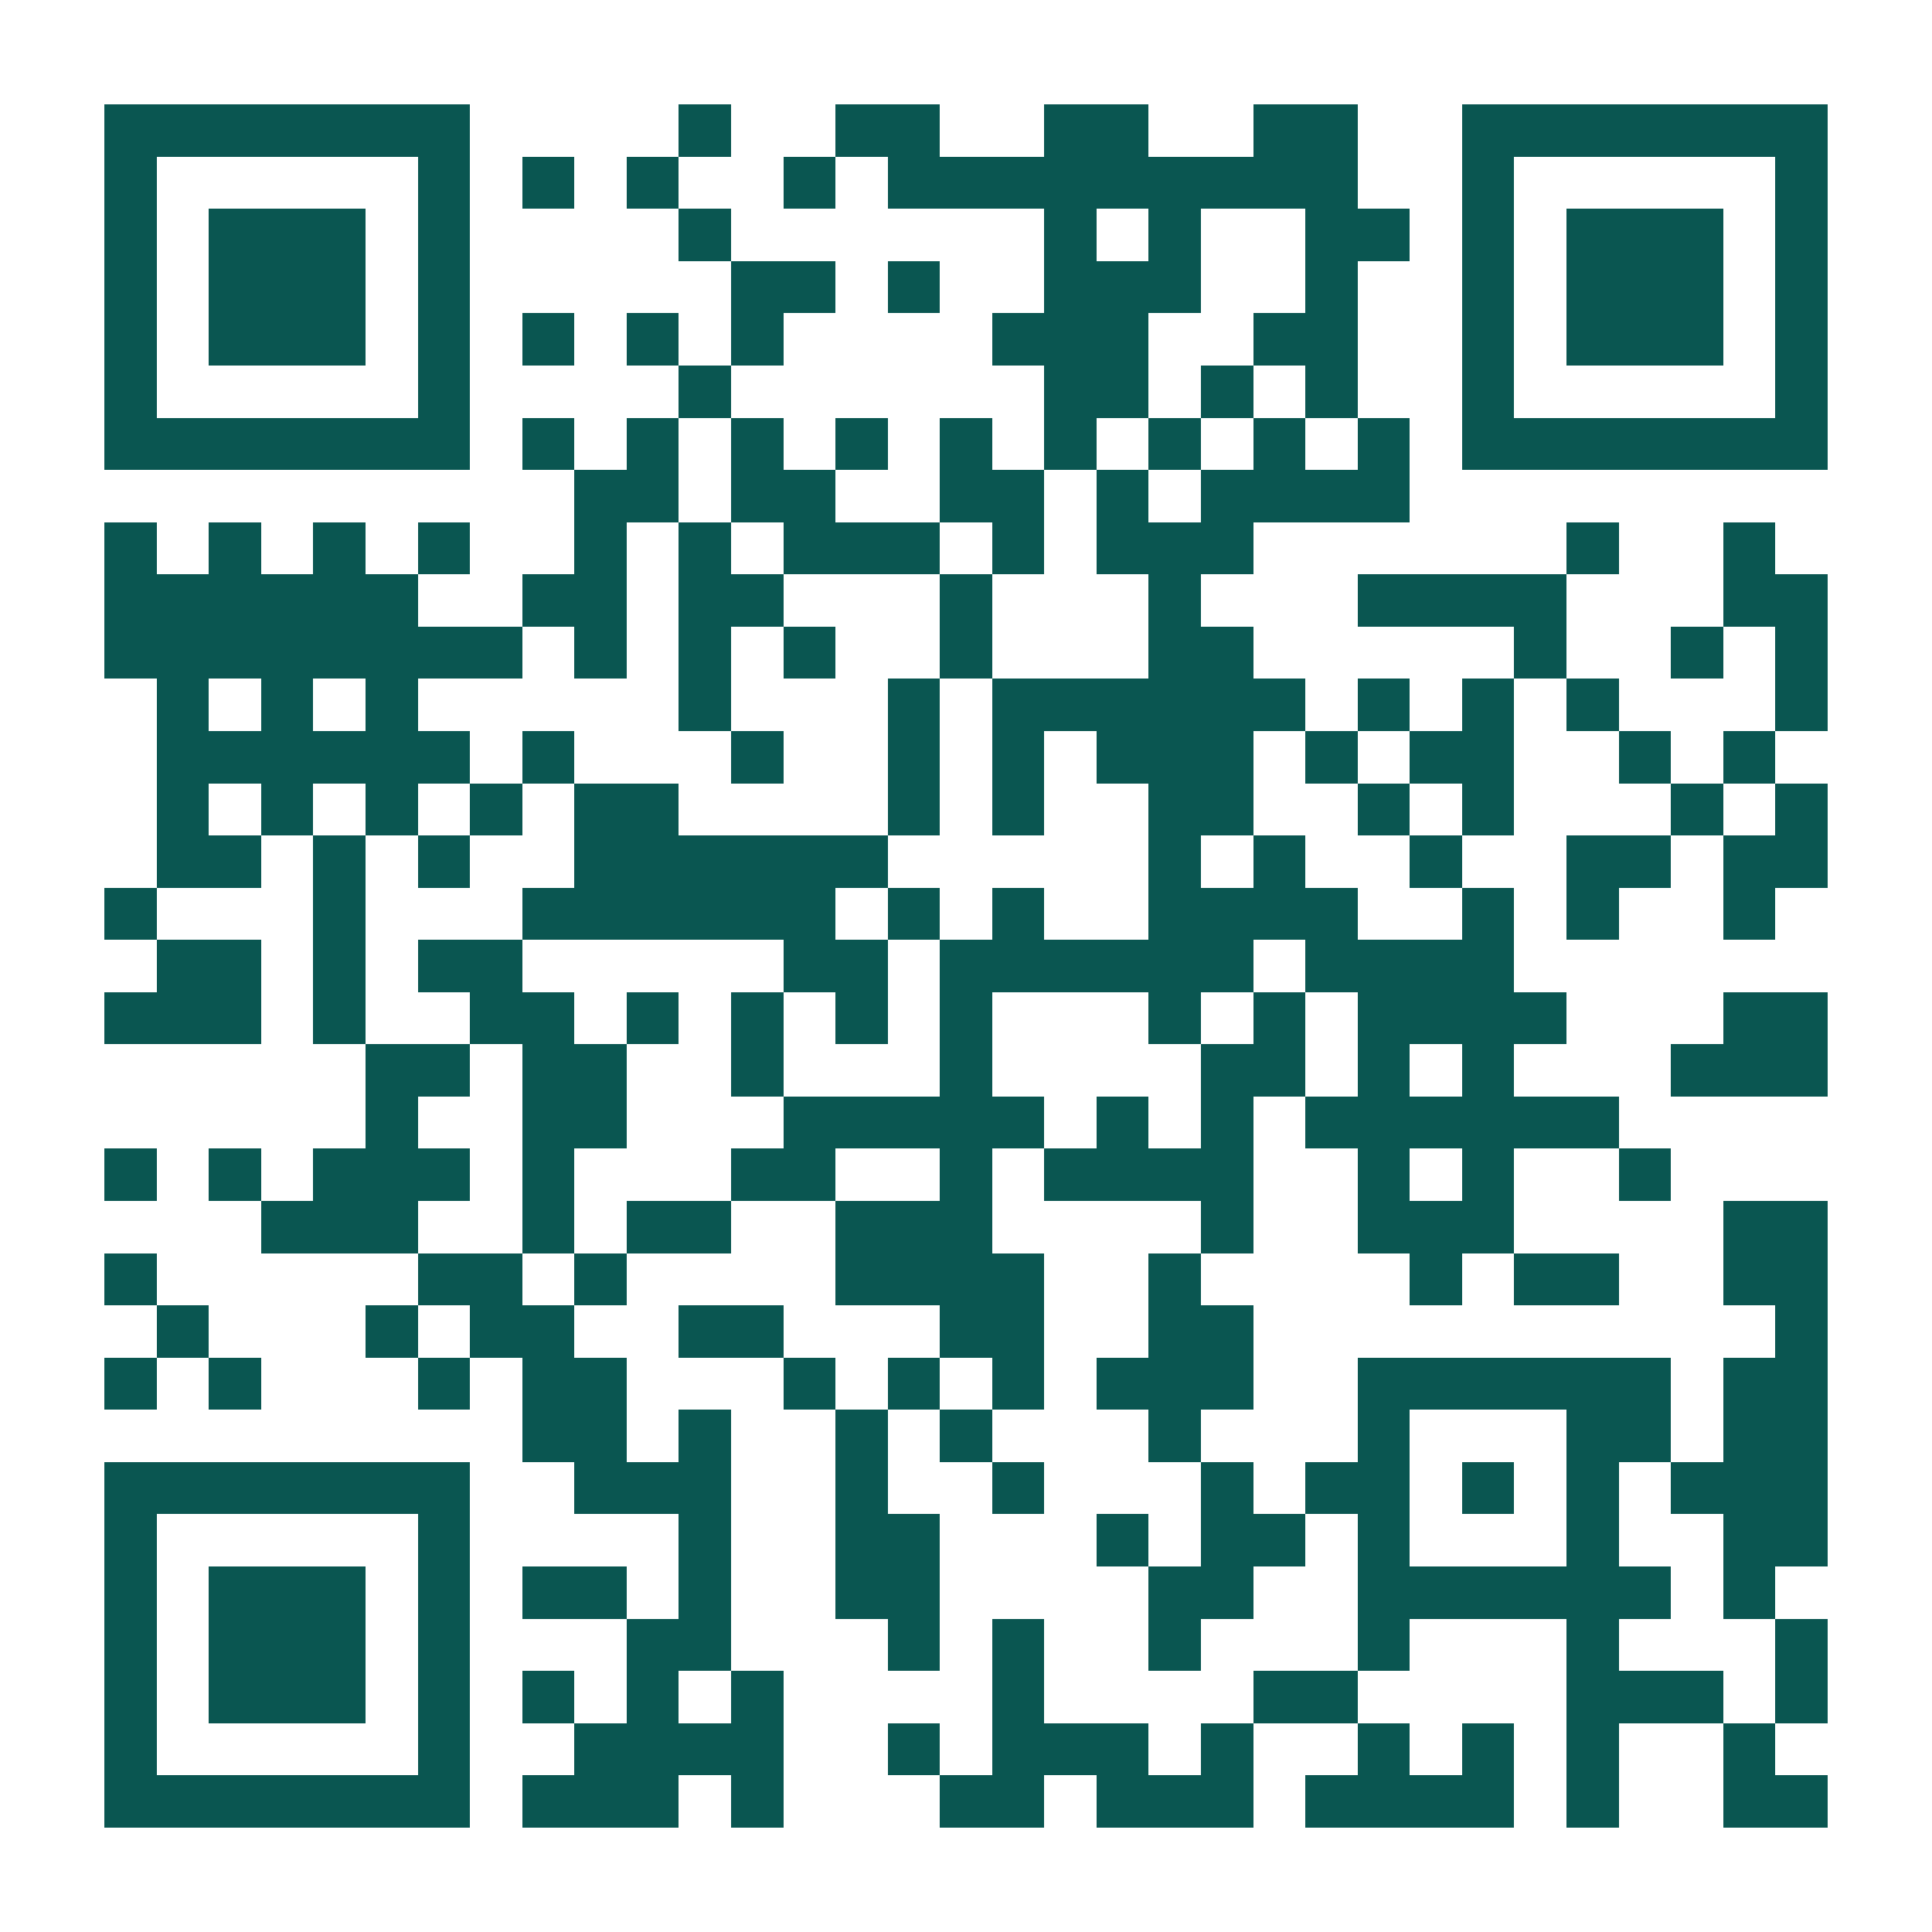
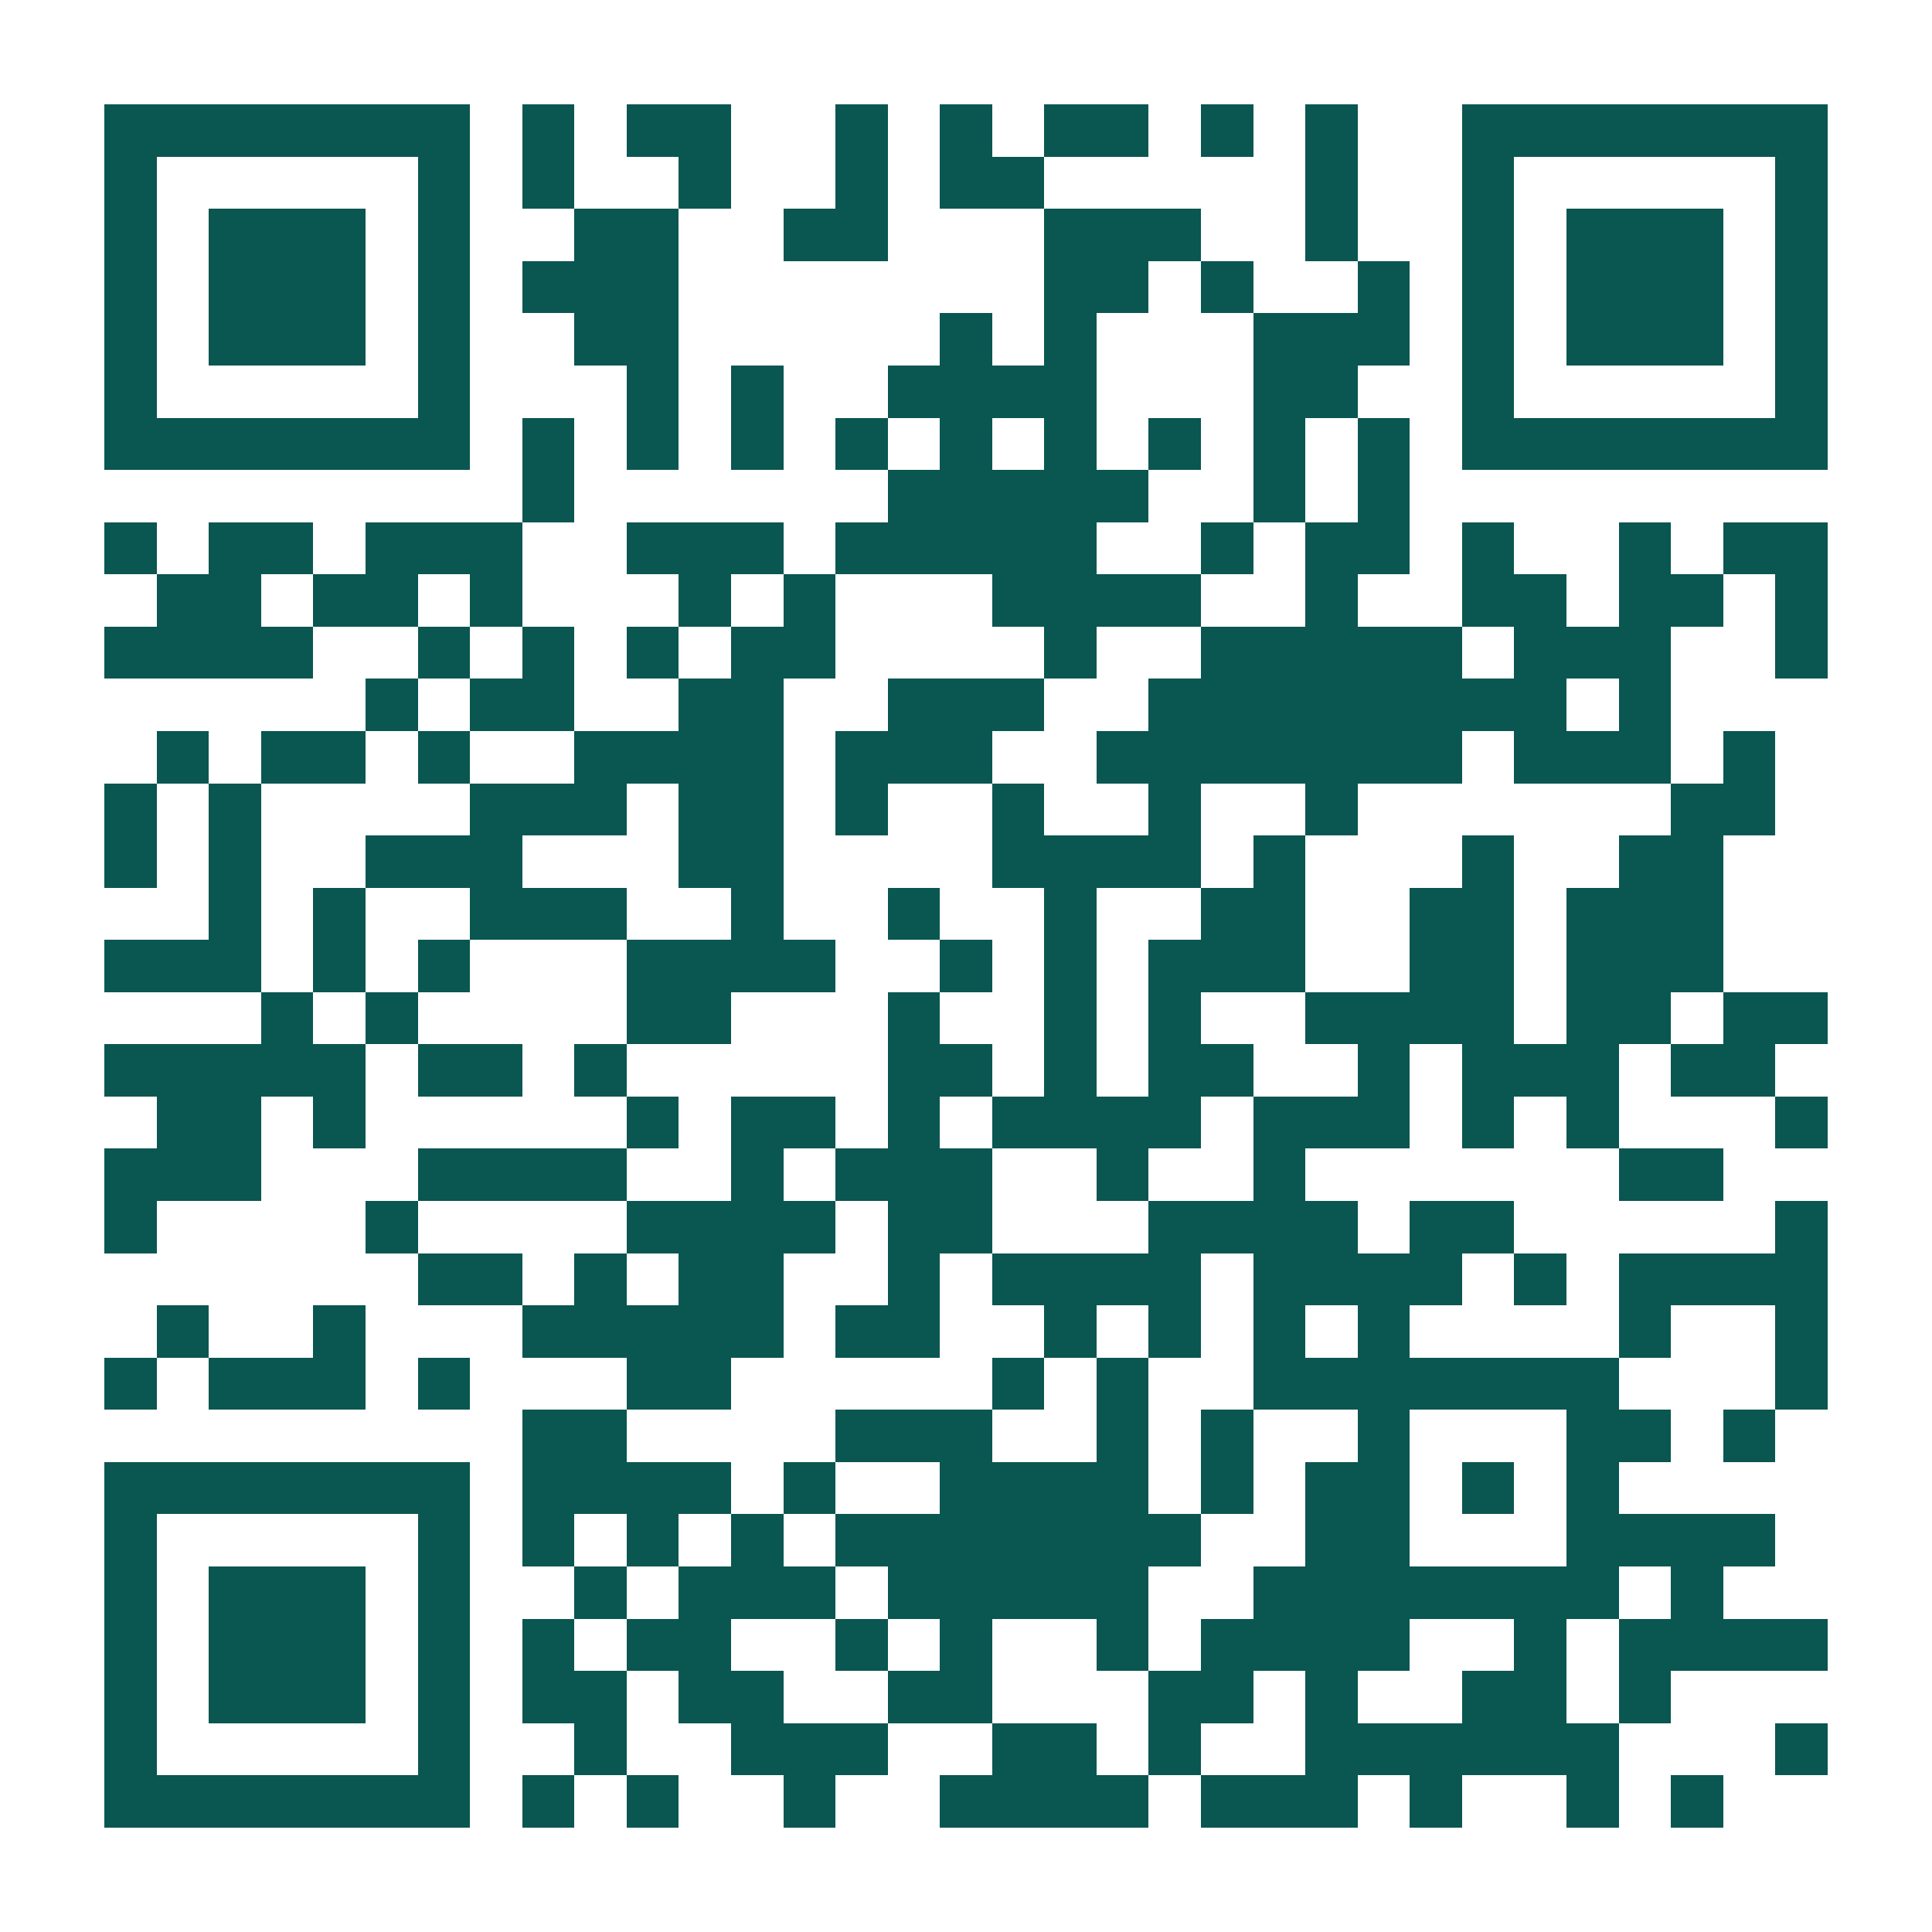
<svg xmlns="http://www.w3.org/2000/svg" viewBox="0 0 37 37" shape-rendering="crispEdges">
  <rect width="100%" height="100%" fill="#fff" />
-   <path d="M2 2h1v1h-1zM3 2h1v1h-1zM4 2h1v1h-1zM5 2h1v1h-1zM6 2h1v1h-1zM7 2h1v1h-1zM8 2h1v1h-1zM13 2h1v1h-1zM16 2h1v1h-1zM17 2h1v1h-1zM20 2h1v1h-1zM21 2h1v1h-1zM24 2h1v1h-1zM25 2h1v1h-1zM28 2h1v1h-1zM29 2h1v1h-1zM30 2h1v1h-1zM31 2h1v1h-1zM32 2h1v1h-1zM33 2h1v1h-1zM34 2h1v1h-1zM2 3h1v1h-1zM8 3h1v1h-1zM10 3h1v1h-1zM12 3h1v1h-1zM15 3h1v1h-1zM17 3h1v1h-1zM18 3h1v1h-1zM19 3h1v1h-1zM20 3h1v1h-1zM21 3h1v1h-1zM22 3h1v1h-1zM23 3h1v1h-1zM24 3h1v1h-1zM25 3h1v1h-1zM28 3h1v1h-1zM34 3h1v1h-1zM2 4h1v1h-1zM4 4h1v1h-1zM5 4h1v1h-1zM6 4h1v1h-1zM8 4h1v1h-1zM13 4h1v1h-1zM20 4h1v1h-1zM22 4h1v1h-1zM25 4h1v1h-1zM26 4h1v1h-1zM28 4h1v1h-1zM30 4h1v1h-1zM31 4h1v1h-1zM32 4h1v1h-1zM34 4h1v1h-1zM2 5h1v1h-1zM4 5h1v1h-1zM5 5h1v1h-1zM6 5h1v1h-1zM8 5h1v1h-1zM14 5h1v1h-1zM15 5h1v1h-1zM17 5h1v1h-1zM20 5h1v1h-1zM21 5h1v1h-1zM22 5h1v1h-1zM25 5h1v1h-1zM28 5h1v1h-1zM30 5h1v1h-1zM31 5h1v1h-1zM32 5h1v1h-1zM34 5h1v1h-1zM2 6h1v1h-1zM4 6h1v1h-1zM5 6h1v1h-1zM6 6h1v1h-1zM8 6h1v1h-1zM10 6h1v1h-1zM12 6h1v1h-1zM14 6h1v1h-1zM19 6h1v1h-1zM20 6h1v1h-1zM21 6h1v1h-1zM24 6h1v1h-1zM25 6h1v1h-1zM28 6h1v1h-1zM30 6h1v1h-1zM31 6h1v1h-1zM32 6h1v1h-1zM34 6h1v1h-1zM2 7h1v1h-1zM8 7h1v1h-1zM13 7h1v1h-1zM20 7h1v1h-1zM21 7h1v1h-1zM23 7h1v1h-1zM25 7h1v1h-1zM28 7h1v1h-1zM34 7h1v1h-1zM2 8h1v1h-1zM3 8h1v1h-1zM4 8h1v1h-1zM5 8h1v1h-1zM6 8h1v1h-1zM7 8h1v1h-1zM8 8h1v1h-1zM10 8h1v1h-1zM12 8h1v1h-1zM14 8h1v1h-1zM16 8h1v1h-1zM18 8h1v1h-1zM20 8h1v1h-1zM22 8h1v1h-1zM24 8h1v1h-1zM26 8h1v1h-1zM28 8h1v1h-1zM29 8h1v1h-1zM30 8h1v1h-1zM31 8h1v1h-1zM32 8h1v1h-1zM33 8h1v1h-1zM34 8h1v1h-1zM11 9h1v1h-1zM12 9h1v1h-1zM14 9h1v1h-1zM15 9h1v1h-1zM18 9h1v1h-1zM19 9h1v1h-1zM21 9h1v1h-1zM23 9h1v1h-1zM24 9h1v1h-1zM25 9h1v1h-1zM26 9h1v1h-1zM2 10h1v1h-1zM4 10h1v1h-1zM6 10h1v1h-1zM8 10h1v1h-1zM11 10h1v1h-1zM13 10h1v1h-1zM15 10h1v1h-1zM16 10h1v1h-1zM17 10h1v1h-1zM19 10h1v1h-1zM21 10h1v1h-1zM22 10h1v1h-1zM23 10h1v1h-1zM30 10h1v1h-1zM33 10h1v1h-1zM2 11h1v1h-1zM3 11h1v1h-1zM4 11h1v1h-1zM5 11h1v1h-1zM6 11h1v1h-1zM7 11h1v1h-1zM10 11h1v1h-1zM11 11h1v1h-1zM13 11h1v1h-1zM14 11h1v1h-1zM18 11h1v1h-1zM22 11h1v1h-1zM26 11h1v1h-1zM27 11h1v1h-1zM28 11h1v1h-1zM29 11h1v1h-1zM33 11h1v1h-1zM34 11h1v1h-1zM2 12h1v1h-1zM3 12h1v1h-1zM4 12h1v1h-1zM5 12h1v1h-1zM6 12h1v1h-1zM7 12h1v1h-1zM8 12h1v1h-1zM9 12h1v1h-1zM11 12h1v1h-1zM13 12h1v1h-1zM15 12h1v1h-1zM18 12h1v1h-1zM22 12h1v1h-1zM23 12h1v1h-1zM29 12h1v1h-1zM32 12h1v1h-1zM34 12h1v1h-1zM3 13h1v1h-1zM5 13h1v1h-1zM7 13h1v1h-1zM13 13h1v1h-1zM17 13h1v1h-1zM19 13h1v1h-1zM20 13h1v1h-1zM21 13h1v1h-1zM22 13h1v1h-1zM23 13h1v1h-1zM24 13h1v1h-1zM26 13h1v1h-1zM28 13h1v1h-1zM30 13h1v1h-1zM34 13h1v1h-1zM3 14h1v1h-1zM4 14h1v1h-1zM5 14h1v1h-1zM6 14h1v1h-1zM7 14h1v1h-1zM8 14h1v1h-1zM10 14h1v1h-1zM14 14h1v1h-1zM17 14h1v1h-1zM19 14h1v1h-1zM21 14h1v1h-1zM22 14h1v1h-1zM23 14h1v1h-1zM25 14h1v1h-1zM27 14h1v1h-1zM28 14h1v1h-1zM31 14h1v1h-1zM33 14h1v1h-1zM3 15h1v1h-1zM5 15h1v1h-1zM7 15h1v1h-1zM9 15h1v1h-1zM11 15h1v1h-1zM12 15h1v1h-1zM17 15h1v1h-1zM19 15h1v1h-1zM22 15h1v1h-1zM23 15h1v1h-1zM26 15h1v1h-1zM28 15h1v1h-1zM32 15h1v1h-1zM34 15h1v1h-1zM3 16h1v1h-1zM4 16h1v1h-1zM6 16h1v1h-1zM8 16h1v1h-1zM11 16h1v1h-1zM12 16h1v1h-1zM13 16h1v1h-1zM14 16h1v1h-1zM15 16h1v1h-1zM16 16h1v1h-1zM22 16h1v1h-1zM24 16h1v1h-1zM27 16h1v1h-1zM30 16h1v1h-1zM31 16h1v1h-1zM33 16h1v1h-1zM34 16h1v1h-1zM2 17h1v1h-1zM6 17h1v1h-1zM10 17h1v1h-1zM11 17h1v1h-1zM12 17h1v1h-1zM13 17h1v1h-1zM14 17h1v1h-1zM15 17h1v1h-1zM17 17h1v1h-1zM19 17h1v1h-1zM22 17h1v1h-1zM23 17h1v1h-1zM24 17h1v1h-1zM25 17h1v1h-1zM28 17h1v1h-1zM30 17h1v1h-1zM33 17h1v1h-1zM3 18h1v1h-1zM4 18h1v1h-1zM6 18h1v1h-1zM8 18h1v1h-1zM9 18h1v1h-1zM15 18h1v1h-1zM16 18h1v1h-1zM18 18h1v1h-1zM19 18h1v1h-1zM20 18h1v1h-1zM21 18h1v1h-1zM22 18h1v1h-1zM23 18h1v1h-1zM25 18h1v1h-1zM26 18h1v1h-1zM27 18h1v1h-1zM28 18h1v1h-1zM2 19h1v1h-1zM3 19h1v1h-1zM4 19h1v1h-1zM6 19h1v1h-1zM9 19h1v1h-1zM10 19h1v1h-1zM12 19h1v1h-1zM14 19h1v1h-1zM16 19h1v1h-1zM18 19h1v1h-1zM22 19h1v1h-1zM24 19h1v1h-1zM26 19h1v1h-1zM27 19h1v1h-1zM28 19h1v1h-1zM29 19h1v1h-1zM33 19h1v1h-1zM34 19h1v1h-1zM7 20h1v1h-1zM8 20h1v1h-1zM10 20h1v1h-1zM11 20h1v1h-1zM14 20h1v1h-1zM18 20h1v1h-1zM23 20h1v1h-1zM24 20h1v1h-1zM26 20h1v1h-1zM28 20h1v1h-1zM32 20h1v1h-1zM33 20h1v1h-1zM34 20h1v1h-1zM7 21h1v1h-1zM10 21h1v1h-1zM11 21h1v1h-1zM15 21h1v1h-1zM16 21h1v1h-1zM17 21h1v1h-1zM18 21h1v1h-1zM19 21h1v1h-1zM21 21h1v1h-1zM23 21h1v1h-1zM25 21h1v1h-1zM26 21h1v1h-1zM27 21h1v1h-1zM28 21h1v1h-1zM29 21h1v1h-1zM30 21h1v1h-1zM2 22h1v1h-1zM4 22h1v1h-1zM6 22h1v1h-1zM7 22h1v1h-1zM8 22h1v1h-1zM10 22h1v1h-1zM14 22h1v1h-1zM15 22h1v1h-1zM18 22h1v1h-1zM20 22h1v1h-1zM21 22h1v1h-1zM22 22h1v1h-1zM23 22h1v1h-1zM26 22h1v1h-1zM28 22h1v1h-1zM31 22h1v1h-1zM5 23h1v1h-1zM6 23h1v1h-1zM7 23h1v1h-1zM10 23h1v1h-1zM12 23h1v1h-1zM13 23h1v1h-1zM16 23h1v1h-1zM17 23h1v1h-1zM18 23h1v1h-1zM23 23h1v1h-1zM26 23h1v1h-1zM27 23h1v1h-1zM28 23h1v1h-1zM33 23h1v1h-1zM34 23h1v1h-1zM2 24h1v1h-1zM8 24h1v1h-1zM9 24h1v1h-1zM11 24h1v1h-1zM16 24h1v1h-1zM17 24h1v1h-1zM18 24h1v1h-1zM19 24h1v1h-1zM22 24h1v1h-1zM27 24h1v1h-1zM29 24h1v1h-1zM30 24h1v1h-1zM33 24h1v1h-1zM34 24h1v1h-1zM3 25h1v1h-1zM7 25h1v1h-1zM9 25h1v1h-1zM10 25h1v1h-1zM13 25h1v1h-1zM14 25h1v1h-1zM18 25h1v1h-1zM19 25h1v1h-1zM22 25h1v1h-1zM23 25h1v1h-1zM34 25h1v1h-1zM2 26h1v1h-1zM4 26h1v1h-1zM8 26h1v1h-1zM10 26h1v1h-1zM11 26h1v1h-1zM15 26h1v1h-1zM17 26h1v1h-1zM19 26h1v1h-1zM21 26h1v1h-1zM22 26h1v1h-1zM23 26h1v1h-1zM26 26h1v1h-1zM27 26h1v1h-1zM28 26h1v1h-1zM29 26h1v1h-1zM30 26h1v1h-1zM31 26h1v1h-1zM33 26h1v1h-1zM34 26h1v1h-1zM10 27h1v1h-1zM11 27h1v1h-1zM13 27h1v1h-1zM16 27h1v1h-1zM18 27h1v1h-1zM22 27h1v1h-1zM26 27h1v1h-1zM30 27h1v1h-1zM31 27h1v1h-1zM33 27h1v1h-1zM34 27h1v1h-1zM2 28h1v1h-1zM3 28h1v1h-1zM4 28h1v1h-1zM5 28h1v1h-1zM6 28h1v1h-1zM7 28h1v1h-1zM8 28h1v1h-1zM11 28h1v1h-1zM12 28h1v1h-1zM13 28h1v1h-1zM16 28h1v1h-1zM19 28h1v1h-1zM23 28h1v1h-1zM25 28h1v1h-1zM26 28h1v1h-1zM28 28h1v1h-1zM30 28h1v1h-1zM32 28h1v1h-1zM33 28h1v1h-1zM34 28h1v1h-1zM2 29h1v1h-1zM8 29h1v1h-1zM13 29h1v1h-1zM16 29h1v1h-1zM17 29h1v1h-1zM21 29h1v1h-1zM23 29h1v1h-1zM24 29h1v1h-1zM26 29h1v1h-1zM30 29h1v1h-1zM33 29h1v1h-1zM34 29h1v1h-1zM2 30h1v1h-1zM4 30h1v1h-1zM5 30h1v1h-1zM6 30h1v1h-1zM8 30h1v1h-1zM10 30h1v1h-1zM11 30h1v1h-1zM13 30h1v1h-1zM16 30h1v1h-1zM17 30h1v1h-1zM22 30h1v1h-1zM23 30h1v1h-1zM26 30h1v1h-1zM27 30h1v1h-1zM28 30h1v1h-1zM29 30h1v1h-1zM30 30h1v1h-1zM31 30h1v1h-1zM33 30h1v1h-1zM2 31h1v1h-1zM4 31h1v1h-1zM5 31h1v1h-1zM6 31h1v1h-1zM8 31h1v1h-1zM12 31h1v1h-1zM13 31h1v1h-1zM17 31h1v1h-1zM19 31h1v1h-1zM22 31h1v1h-1zM26 31h1v1h-1zM30 31h1v1h-1zM34 31h1v1h-1zM2 32h1v1h-1zM4 32h1v1h-1zM5 32h1v1h-1zM6 32h1v1h-1zM8 32h1v1h-1zM10 32h1v1h-1zM12 32h1v1h-1zM14 32h1v1h-1zM19 32h1v1h-1zM24 32h1v1h-1zM25 32h1v1h-1zM30 32h1v1h-1zM31 32h1v1h-1zM32 32h1v1h-1zM34 32h1v1h-1zM2 33h1v1h-1zM8 33h1v1h-1zM11 33h1v1h-1zM12 33h1v1h-1zM13 33h1v1h-1zM14 33h1v1h-1zM17 33h1v1h-1zM19 33h1v1h-1zM20 33h1v1h-1zM21 33h1v1h-1zM23 33h1v1h-1zM26 33h1v1h-1zM28 33h1v1h-1zM30 33h1v1h-1zM33 33h1v1h-1zM2 34h1v1h-1zM3 34h1v1h-1zM4 34h1v1h-1zM5 34h1v1h-1zM6 34h1v1h-1zM7 34h1v1h-1zM8 34h1v1h-1zM10 34h1v1h-1zM11 34h1v1h-1zM12 34h1v1h-1zM14 34h1v1h-1zM18 34h1v1h-1zM19 34h1v1h-1zM21 34h1v1h-1zM22 34h1v1h-1zM23 34h1v1h-1zM25 34h1v1h-1zM26 34h1v1h-1zM27 34h1v1h-1zM28 34h1v1h-1zM30 34h1v1h-1zM33 34h1v1h-1zM34 34h1v1h-1z" fill="#0a5651" />
+   <path d="M2 2h1v1h-1zM3 2h1v1h-1zM4 2h1v1h-1zM5 2h1v1h-1zM6 2h1v1h-1zM7 2h1v1h-1zM8 2h1v1h-1zM10 2h1v1h-1zM12 2h1v1h-1zM13 2h1v1h-1zM16 2h1v1h-1zM18 2h1v1h-1zM20 2h1v1h-1zM21 2h1v1h-1zM23 2h1v1h-1zM25 2h1v1h-1zM28 2h1v1h-1zM29 2h1v1h-1zM30 2h1v1h-1zM31 2h1v1h-1zM32 2h1v1h-1zM33 2h1v1h-1zM34 2h1v1h-1zM2 3h1v1h-1zM8 3h1v1h-1zM10 3h1v1h-1zM13 3h1v1h-1zM16 3h1v1h-1zM18 3h1v1h-1zM19 3h1v1h-1zM25 3h1v1h-1zM28 3h1v1h-1zM34 3h1v1h-1zM2 4h1v1h-1zM4 4h1v1h-1zM5 4h1v1h-1zM6 4h1v1h-1zM8 4h1v1h-1zM11 4h1v1h-1zM12 4h1v1h-1zM15 4h1v1h-1zM16 4h1v1h-1zM20 4h1v1h-1zM21 4h1v1h-1zM22 4h1v1h-1zM25 4h1v1h-1zM28 4h1v1h-1zM30 4h1v1h-1zM31 4h1v1h-1zM32 4h1v1h-1zM34 4h1v1h-1zM2 5h1v1h-1zM4 5h1v1h-1zM5 5h1v1h-1zM6 5h1v1h-1zM8 5h1v1h-1zM10 5h1v1h-1zM11 5h1v1h-1zM12 5h1v1h-1zM20 5h1v1h-1zM21 5h1v1h-1zM23 5h1v1h-1zM26 5h1v1h-1zM28 5h1v1h-1zM30 5h1v1h-1zM31 5h1v1h-1zM32 5h1v1h-1zM34 5h1v1h-1zM2 6h1v1h-1zM4 6h1v1h-1zM5 6h1v1h-1zM6 6h1v1h-1zM8 6h1v1h-1zM11 6h1v1h-1zM12 6h1v1h-1zM18 6h1v1h-1zM20 6h1v1h-1zM24 6h1v1h-1zM25 6h1v1h-1zM26 6h1v1h-1zM28 6h1v1h-1zM30 6h1v1h-1zM31 6h1v1h-1zM32 6h1v1h-1zM34 6h1v1h-1zM2 7h1v1h-1zM8 7h1v1h-1zM12 7h1v1h-1zM14 7h1v1h-1zM17 7h1v1h-1zM18 7h1v1h-1zM19 7h1v1h-1zM20 7h1v1h-1zM24 7h1v1h-1zM25 7h1v1h-1zM28 7h1v1h-1zM34 7h1v1h-1zM2 8h1v1h-1zM3 8h1v1h-1zM4 8h1v1h-1zM5 8h1v1h-1zM6 8h1v1h-1zM7 8h1v1h-1zM8 8h1v1h-1zM10 8h1v1h-1zM12 8h1v1h-1zM14 8h1v1h-1zM16 8h1v1h-1zM18 8h1v1h-1zM20 8h1v1h-1zM22 8h1v1h-1zM24 8h1v1h-1zM26 8h1v1h-1zM28 8h1v1h-1zM29 8h1v1h-1zM30 8h1v1h-1zM31 8h1v1h-1zM32 8h1v1h-1zM33 8h1v1h-1zM34 8h1v1h-1zM10 9h1v1h-1zM17 9h1v1h-1zM18 9h1v1h-1zM19 9h1v1h-1zM20 9h1v1h-1zM21 9h1v1h-1zM24 9h1v1h-1zM26 9h1v1h-1zM2 10h1v1h-1zM4 10h1v1h-1zM5 10h1v1h-1zM7 10h1v1h-1zM8 10h1v1h-1zM9 10h1v1h-1zM12 10h1v1h-1zM13 10h1v1h-1zM14 10h1v1h-1zM16 10h1v1h-1zM17 10h1v1h-1zM18 10h1v1h-1zM19 10h1v1h-1zM20 10h1v1h-1zM23 10h1v1h-1zM25 10h1v1h-1zM26 10h1v1h-1zM28 10h1v1h-1zM31 10h1v1h-1zM33 10h1v1h-1zM34 10h1v1h-1zM3 11h1v1h-1zM4 11h1v1h-1zM6 11h1v1h-1zM7 11h1v1h-1zM9 11h1v1h-1zM13 11h1v1h-1zM15 11h1v1h-1zM19 11h1v1h-1zM20 11h1v1h-1zM21 11h1v1h-1zM22 11h1v1h-1zM25 11h1v1h-1zM28 11h1v1h-1zM29 11h1v1h-1zM31 11h1v1h-1zM32 11h1v1h-1zM34 11h1v1h-1zM2 12h1v1h-1zM3 12h1v1h-1zM4 12h1v1h-1zM5 12h1v1h-1zM8 12h1v1h-1zM10 12h1v1h-1zM12 12h1v1h-1zM14 12h1v1h-1zM15 12h1v1h-1zM20 12h1v1h-1zM23 12h1v1h-1zM24 12h1v1h-1zM25 12h1v1h-1zM26 12h1v1h-1zM27 12h1v1h-1zM29 12h1v1h-1zM30 12h1v1h-1zM31 12h1v1h-1zM34 12h1v1h-1zM7 13h1v1h-1zM9 13h1v1h-1zM10 13h1v1h-1zM13 13h1v1h-1zM14 13h1v1h-1zM17 13h1v1h-1zM18 13h1v1h-1zM19 13h1v1h-1zM22 13h1v1h-1zM23 13h1v1h-1zM24 13h1v1h-1zM25 13h1v1h-1zM26 13h1v1h-1zM27 13h1v1h-1zM28 13h1v1h-1zM29 13h1v1h-1zM31 13h1v1h-1zM3 14h1v1h-1zM5 14h1v1h-1zM6 14h1v1h-1zM8 14h1v1h-1zM11 14h1v1h-1zM12 14h1v1h-1zM13 14h1v1h-1zM14 14h1v1h-1zM16 14h1v1h-1zM17 14h1v1h-1zM18 14h1v1h-1zM21 14h1v1h-1zM22 14h1v1h-1zM23 14h1v1h-1zM24 14h1v1h-1zM25 14h1v1h-1zM26 14h1v1h-1zM27 14h1v1h-1zM29 14h1v1h-1zM30 14h1v1h-1zM31 14h1v1h-1zM33 14h1v1h-1zM2 15h1v1h-1zM4 15h1v1h-1zM9 15h1v1h-1zM10 15h1v1h-1zM11 15h1v1h-1zM13 15h1v1h-1zM14 15h1v1h-1zM16 15h1v1h-1zM19 15h1v1h-1zM22 15h1v1h-1zM25 15h1v1h-1zM32 15h1v1h-1zM33 15h1v1h-1zM2 16h1v1h-1zM4 16h1v1h-1zM7 16h1v1h-1zM8 16h1v1h-1zM9 16h1v1h-1zM13 16h1v1h-1zM14 16h1v1h-1zM19 16h1v1h-1zM20 16h1v1h-1zM21 16h1v1h-1zM22 16h1v1h-1zM24 16h1v1h-1zM28 16h1v1h-1zM31 16h1v1h-1zM32 16h1v1h-1zM4 17h1v1h-1zM6 17h1v1h-1zM9 17h1v1h-1zM10 17h1v1h-1zM11 17h1v1h-1zM14 17h1v1h-1zM17 17h1v1h-1zM20 17h1v1h-1zM23 17h1v1h-1zM24 17h1v1h-1zM27 17h1v1h-1zM28 17h1v1h-1zM30 17h1v1h-1zM31 17h1v1h-1zM32 17h1v1h-1zM2 18h1v1h-1zM3 18h1v1h-1zM4 18h1v1h-1zM6 18h1v1h-1zM8 18h1v1h-1zM12 18h1v1h-1zM13 18h1v1h-1zM14 18h1v1h-1zM15 18h1v1h-1zM18 18h1v1h-1zM20 18h1v1h-1zM22 18h1v1h-1zM23 18h1v1h-1zM24 18h1v1h-1zM27 18h1v1h-1zM28 18h1v1h-1zM30 18h1v1h-1zM31 18h1v1h-1zM32 18h1v1h-1zM5 19h1v1h-1zM7 19h1v1h-1zM12 19h1v1h-1zM13 19h1v1h-1zM17 19h1v1h-1zM20 19h1v1h-1zM22 19h1v1h-1zM25 19h1v1h-1zM26 19h1v1h-1zM27 19h1v1h-1zM28 19h1v1h-1zM30 19h1v1h-1zM31 19h1v1h-1zM33 19h1v1h-1zM34 19h1v1h-1zM2 20h1v1h-1zM3 20h1v1h-1zM4 20h1v1h-1zM5 20h1v1h-1zM6 20h1v1h-1zM8 20h1v1h-1zM9 20h1v1h-1zM11 20h1v1h-1zM17 20h1v1h-1zM18 20h1v1h-1zM20 20h1v1h-1zM22 20h1v1h-1zM23 20h1v1h-1zM26 20h1v1h-1zM28 20h1v1h-1zM29 20h1v1h-1zM30 20h1v1h-1zM32 20h1v1h-1zM33 20h1v1h-1zM3 21h1v1h-1zM4 21h1v1h-1zM6 21h1v1h-1zM12 21h1v1h-1zM14 21h1v1h-1zM15 21h1v1h-1zM17 21h1v1h-1zM19 21h1v1h-1zM20 21h1v1h-1zM21 21h1v1h-1zM22 21h1v1h-1zM24 21h1v1h-1zM25 21h1v1h-1zM26 21h1v1h-1zM28 21h1v1h-1zM30 21h1v1h-1zM34 21h1v1h-1zM2 22h1v1h-1zM3 22h1v1h-1zM4 22h1v1h-1zM8 22h1v1h-1zM9 22h1v1h-1zM10 22h1v1h-1zM11 22h1v1h-1zM14 22h1v1h-1zM16 22h1v1h-1zM17 22h1v1h-1zM18 22h1v1h-1zM21 22h1v1h-1zM24 22h1v1h-1zM31 22h1v1h-1zM32 22h1v1h-1zM2 23h1v1h-1zM7 23h1v1h-1zM12 23h1v1h-1zM13 23h1v1h-1zM14 23h1v1h-1zM15 23h1v1h-1zM17 23h1v1h-1zM18 23h1v1h-1zM22 23h1v1h-1zM23 23h1v1h-1zM24 23h1v1h-1zM25 23h1v1h-1zM27 23h1v1h-1zM28 23h1v1h-1zM34 23h1v1h-1zM8 24h1v1h-1zM9 24h1v1h-1zM11 24h1v1h-1zM13 24h1v1h-1zM14 24h1v1h-1zM17 24h1v1h-1zM19 24h1v1h-1zM20 24h1v1h-1zM21 24h1v1h-1zM22 24h1v1h-1zM24 24h1v1h-1zM25 24h1v1h-1zM26 24h1v1h-1zM27 24h1v1h-1zM29 24h1v1h-1zM31 24h1v1h-1zM32 24h1v1h-1zM33 24h1v1h-1zM34 24h1v1h-1zM3 25h1v1h-1zM6 25h1v1h-1zM10 25h1v1h-1zM11 25h1v1h-1zM12 25h1v1h-1zM13 25h1v1h-1zM14 25h1v1h-1zM16 25h1v1h-1zM17 25h1v1h-1zM20 25h1v1h-1zM22 25h1v1h-1zM24 25h1v1h-1zM26 25h1v1h-1zM31 25h1v1h-1zM34 25h1v1h-1zM2 26h1v1h-1zM4 26h1v1h-1zM5 26h1v1h-1zM6 26h1v1h-1zM8 26h1v1h-1zM12 26h1v1h-1zM13 26h1v1h-1zM19 26h1v1h-1zM21 26h1v1h-1zM24 26h1v1h-1zM25 26h1v1h-1zM26 26h1v1h-1zM27 26h1v1h-1zM28 26h1v1h-1zM29 26h1v1h-1zM30 26h1v1h-1zM34 26h1v1h-1zM10 27h1v1h-1zM11 27h1v1h-1zM16 27h1v1h-1zM17 27h1v1h-1zM18 27h1v1h-1zM21 27h1v1h-1zM23 27h1v1h-1zM26 27h1v1h-1zM30 27h1v1h-1zM31 27h1v1h-1zM33 27h1v1h-1zM2 28h1v1h-1zM3 28h1v1h-1zM4 28h1v1h-1zM5 28h1v1h-1zM6 28h1v1h-1zM7 28h1v1h-1zM8 28h1v1h-1zM10 28h1v1h-1zM11 28h1v1h-1zM12 28h1v1h-1zM13 28h1v1h-1zM15 28h1v1h-1zM18 28h1v1h-1zM19 28h1v1h-1zM20 28h1v1h-1zM21 28h1v1h-1zM23 28h1v1h-1zM25 28h1v1h-1zM26 28h1v1h-1zM28 28h1v1h-1zM30 28h1v1h-1zM2 29h1v1h-1zM8 29h1v1h-1zM10 29h1v1h-1zM12 29h1v1h-1zM14 29h1v1h-1zM16 29h1v1h-1zM17 29h1v1h-1zM18 29h1v1h-1zM19 29h1v1h-1zM20 29h1v1h-1zM21 29h1v1h-1zM22 29h1v1h-1zM25 29h1v1h-1zM26 29h1v1h-1zM30 29h1v1h-1zM31 29h1v1h-1zM32 29h1v1h-1zM33 29h1v1h-1zM2 30h1v1h-1zM4 30h1v1h-1zM5 30h1v1h-1zM6 30h1v1h-1zM8 30h1v1h-1zM11 30h1v1h-1zM13 30h1v1h-1zM14 30h1v1h-1zM15 30h1v1h-1zM17 30h1v1h-1zM18 30h1v1h-1zM19 30h1v1h-1zM20 30h1v1h-1zM21 30h1v1h-1zM24 30h1v1h-1zM25 30h1v1h-1zM26 30h1v1h-1zM27 30h1v1h-1zM28 30h1v1h-1zM29 30h1v1h-1zM30 30h1v1h-1zM32 30h1v1h-1zM2 31h1v1h-1zM4 31h1v1h-1zM5 31h1v1h-1zM6 31h1v1h-1zM8 31h1v1h-1zM10 31h1v1h-1zM12 31h1v1h-1zM13 31h1v1h-1zM16 31h1v1h-1zM18 31h1v1h-1zM21 31h1v1h-1zM23 31h1v1h-1zM24 31h1v1h-1zM25 31h1v1h-1zM26 31h1v1h-1zM29 31h1v1h-1zM31 31h1v1h-1zM32 31h1v1h-1zM33 31h1v1h-1zM34 31h1v1h-1zM2 32h1v1h-1zM4 32h1v1h-1zM5 32h1v1h-1zM6 32h1v1h-1zM8 32h1v1h-1zM10 32h1v1h-1zM11 32h1v1h-1zM13 32h1v1h-1zM14 32h1v1h-1zM17 32h1v1h-1zM18 32h1v1h-1zM22 32h1v1h-1zM23 32h1v1h-1zM25 32h1v1h-1zM28 32h1v1h-1zM29 32h1v1h-1zM31 32h1v1h-1zM2 33h1v1h-1zM8 33h1v1h-1zM11 33h1v1h-1zM14 33h1v1h-1zM15 33h1v1h-1zM16 33h1v1h-1zM19 33h1v1h-1zM20 33h1v1h-1zM22 33h1v1h-1zM25 33h1v1h-1zM26 33h1v1h-1zM27 33h1v1h-1zM28 33h1v1h-1zM29 33h1v1h-1zM30 33h1v1h-1zM34 33h1v1h-1zM2 34h1v1h-1zM3 34h1v1h-1zM4 34h1v1h-1zM5 34h1v1h-1zM6 34h1v1h-1zM7 34h1v1h-1zM8 34h1v1h-1zM10 34h1v1h-1zM12 34h1v1h-1zM15 34h1v1h-1zM18 34h1v1h-1zM19 34h1v1h-1zM20 34h1v1h-1zM21 34h1v1h-1zM23 34h1v1h-1zM24 34h1v1h-1zM25 34h1v1h-1zM27 34h1v1h-1zM30 34h1v1h-1zM32 34h1v1h-1z" fill="#0a5651" />
</svg>
